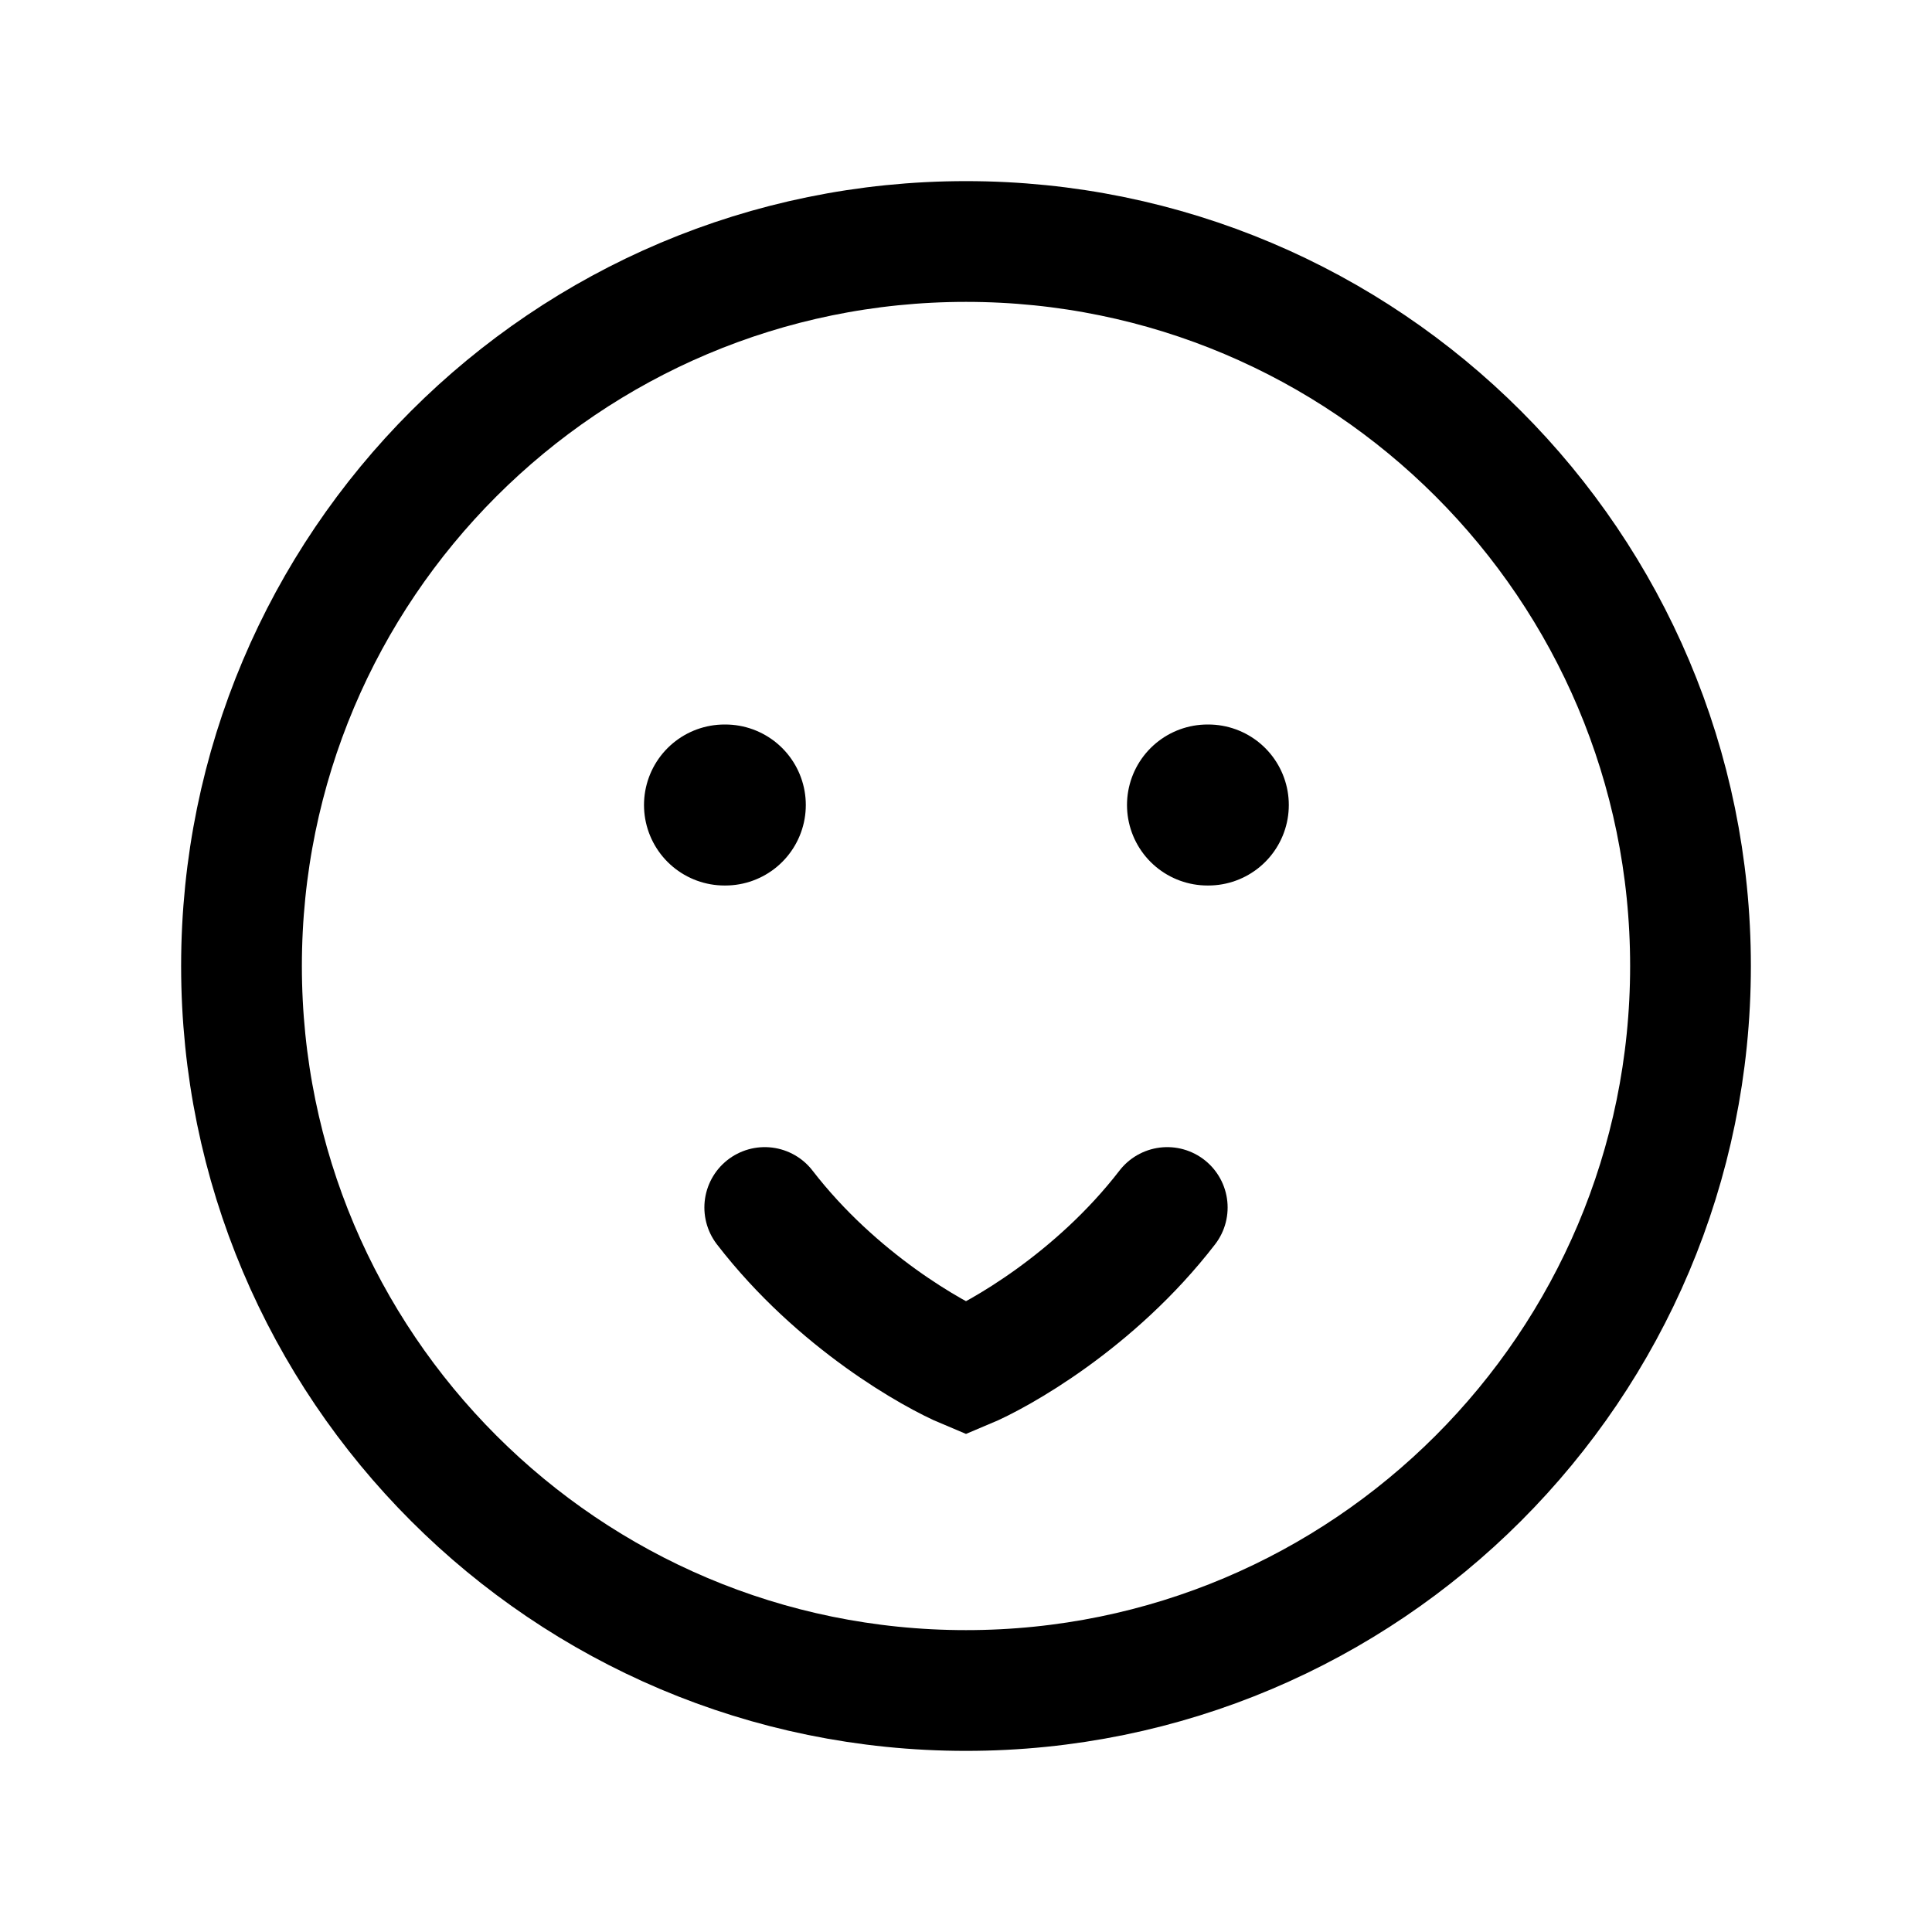
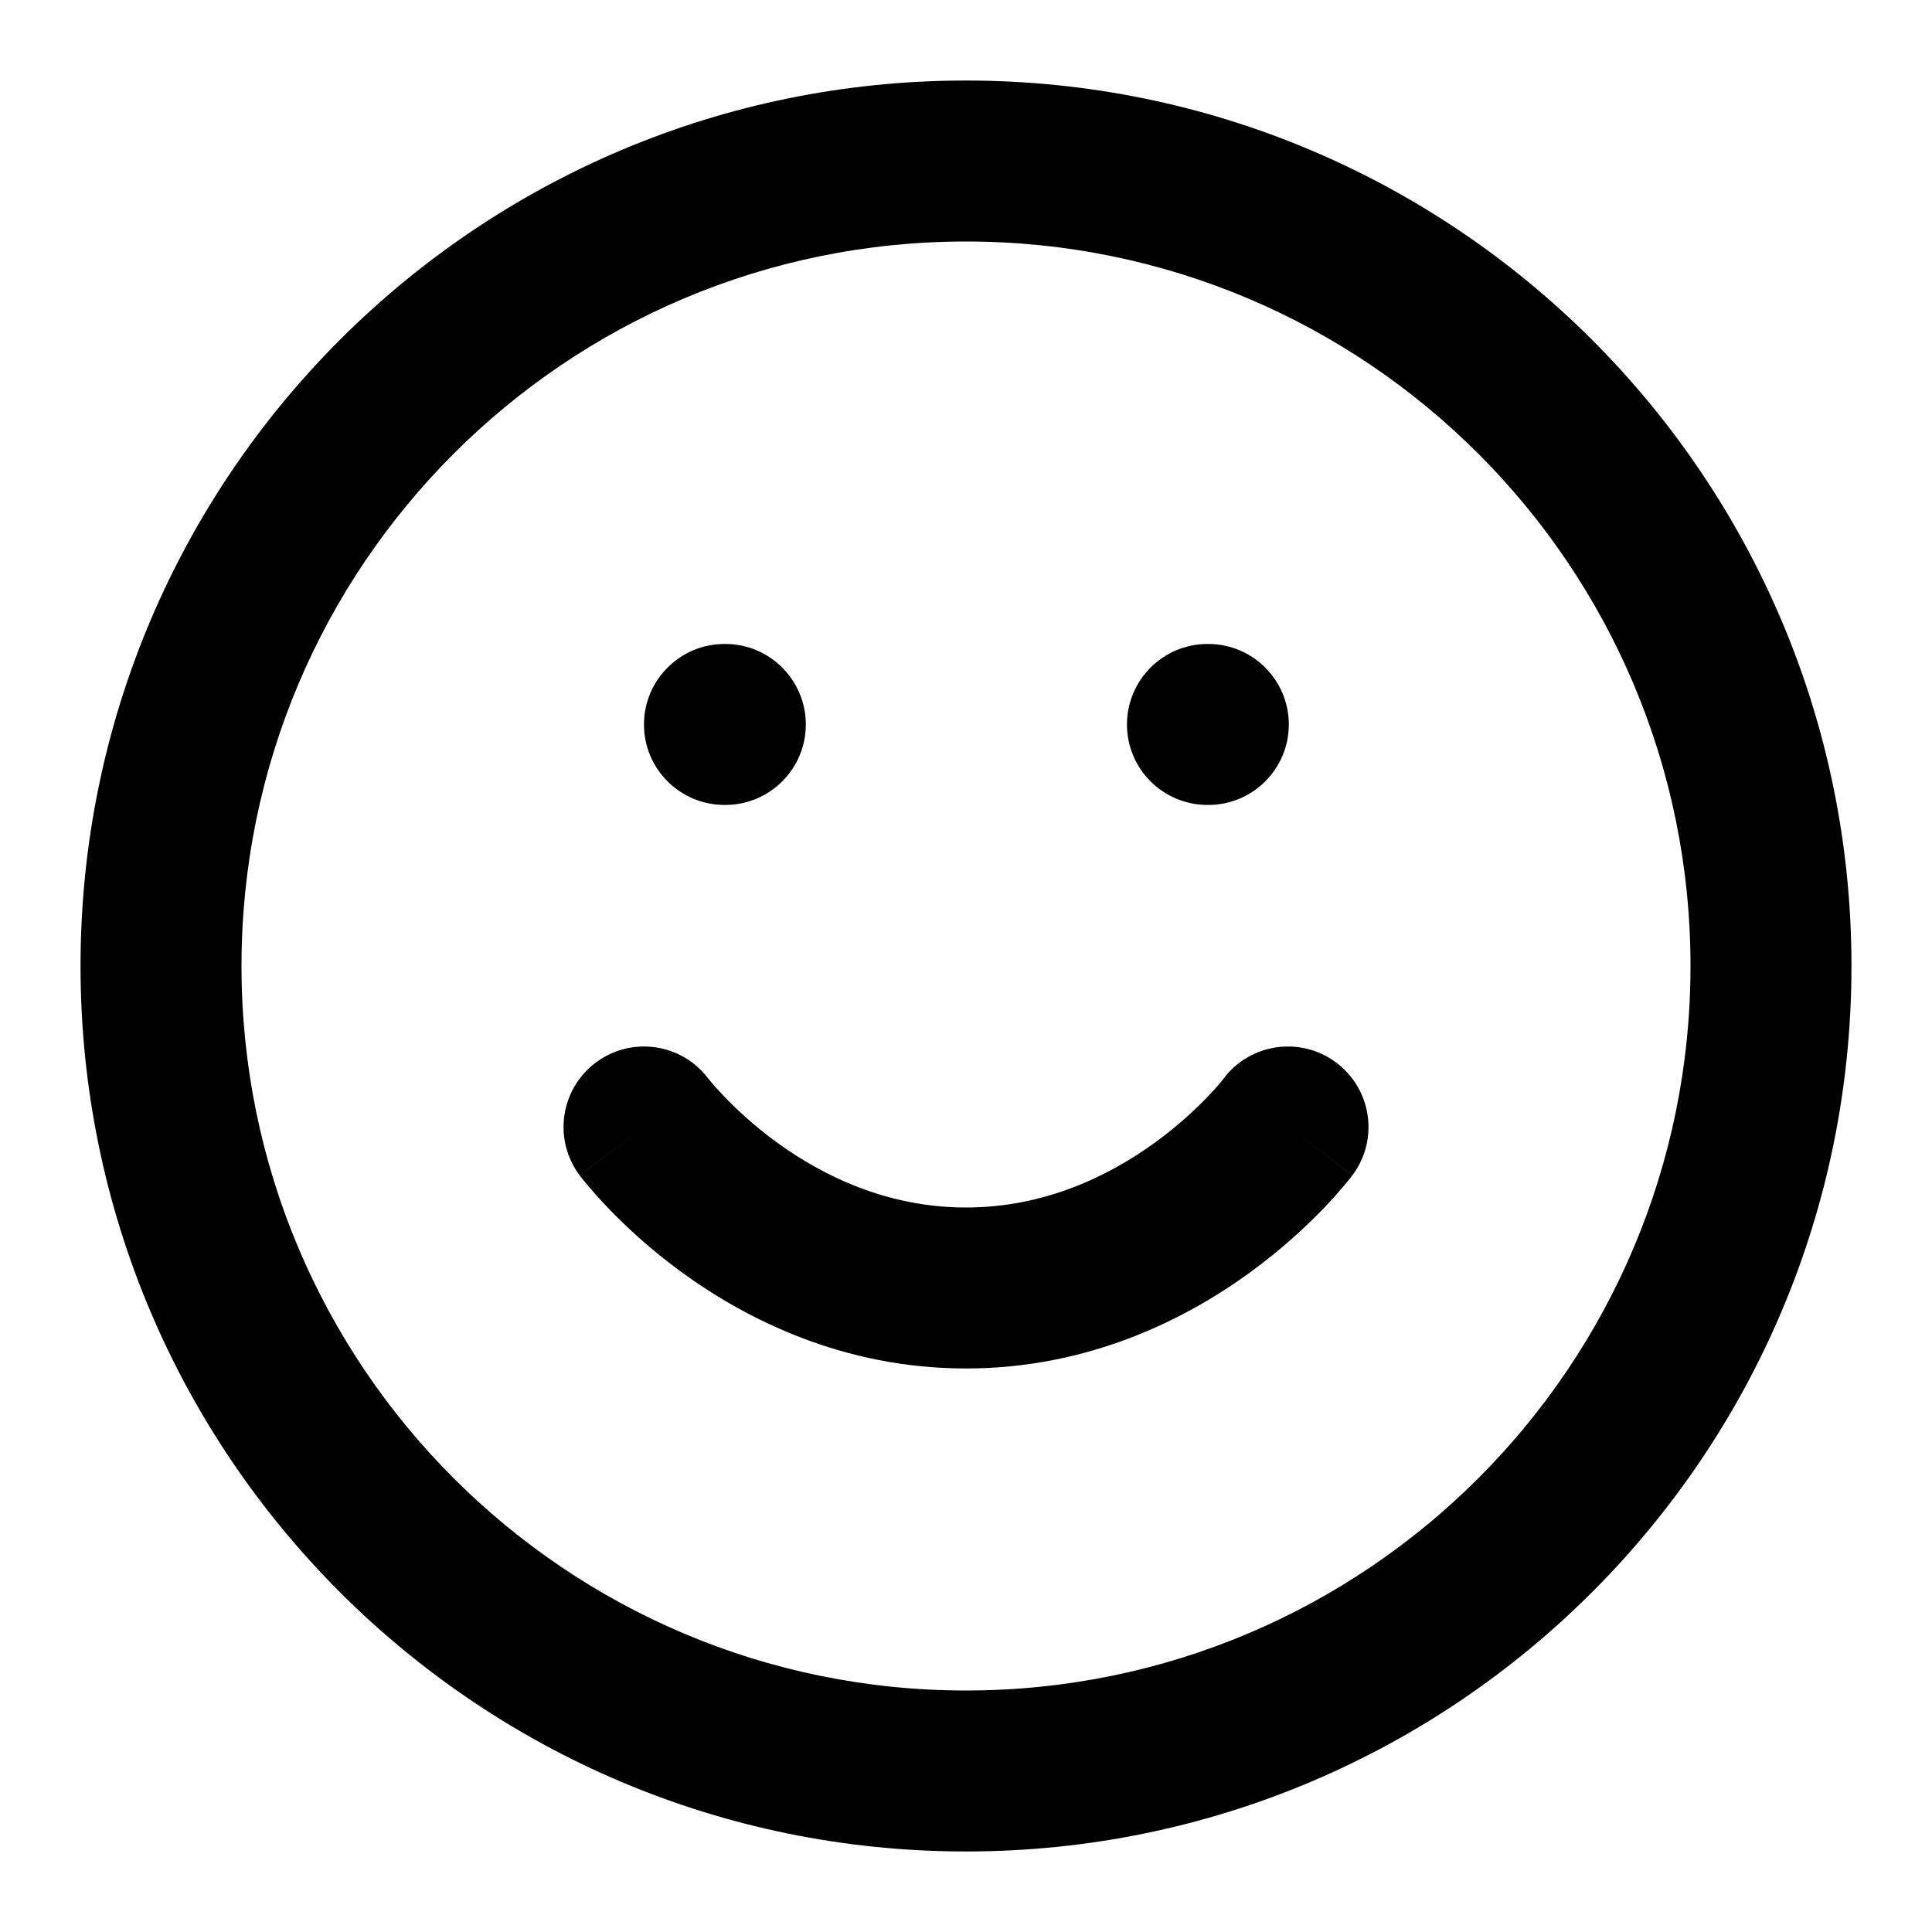
- <svg xmlns="http://www.w3.org/2000/svg" width="24" height="24" viewBox="0 0 24 24" fill="none">
-   <circle cx="12" cy="12" r="9" stroke="currentColor" stroke-width="1.5" />
-   <path d="M9 10H9.01" stroke="currentColor" stroke-width="2" stroke-linecap="round" />
-   <path d="M15 10H15.01" stroke="currentColor" stroke-width="2" stroke-linecap="round" />
-   <path d="M9.5 15C10.4 16.167 11.6 16.833 12 17C12.4 16.833 13.6 16.167 14.5 15" stroke="currentColor" stroke-width="1.5" stroke-linecap="round" />
+ <svg xmlns="http://www.w3.org/2000/svg" width="22" height="22" viewBox="0 0 22 22" fill="none">
+   <path d="M19.25 11C19.25 6.443 15.556 2.75 11 2.75C6.444 2.75 2.75 6.443 2.75 11C2.75 15.556 6.444 19.25 11 19.25C15.556 19.25 19.25 15.556 19.25 11ZM13.934 12.281C14.239 11.878 14.812 11.797 15.216 12.1C15.621 12.404 15.704 12.978 15.4 13.383L14.667 12.833C15.385 13.372 15.4 13.383 15.4 13.384L15.398 13.386C15.397 13.386 15.396 13.388 15.395 13.389C15.394 13.392 15.392 13.395 15.389 13.398C15.384 13.405 15.377 13.413 15.37 13.423C15.354 13.443 15.332 13.469 15.305 13.501C15.251 13.565 15.175 13.652 15.078 13.754C14.883 13.957 14.599 14.224 14.232 14.491C13.5 15.023 12.398 15.583 11 15.583C9.602 15.583 8.5 15.023 7.768 14.491C7.401 14.224 7.117 13.957 6.923 13.754C6.825 13.652 6.749 13.565 6.695 13.501C6.668 13.469 6.646 13.443 6.631 13.423C6.623 13.413 6.616 13.405 6.611 13.398C6.608 13.395 6.607 13.392 6.605 13.389C6.604 13.388 6.603 13.386 6.602 13.386L6.6 13.384C6.6 13.383 6.615 13.372 7.333 12.833L6.6 13.383C6.297 12.978 6.379 12.404 6.784 12.1C7.188 11.797 7.762 11.878 8.066 12.283H8.067L8.066 12.281C8.066 12.282 8.067 12.283 8.068 12.284C8.074 12.291 8.084 12.305 8.099 12.323C8.129 12.359 8.179 12.415 8.246 12.485C8.381 12.626 8.584 12.818 8.846 13.009C9.375 13.393 10.107 13.75 11 13.75C11.893 13.75 12.625 13.393 13.154 13.009C13.417 12.818 13.62 12.626 13.755 12.485C13.822 12.415 13.871 12.359 13.901 12.323C13.916 12.305 13.926 12.291 13.932 12.284C13.933 12.283 13.934 12.281 13.934 12.28V12.281ZM8.259 7.333C8.765 7.333 9.176 7.744 9.176 8.25C9.176 8.756 8.765 9.166 8.259 9.166H8.25C7.744 9.166 7.333 8.756 7.333 8.25C7.333 7.744 7.744 7.333 8.25 7.333H8.259ZM13.759 7.333C14.265 7.333 14.676 7.744 14.676 8.25C14.676 8.756 14.265 9.166 13.759 9.166H13.75C13.244 9.166 12.833 8.756 12.833 8.25C12.833 7.744 13.244 7.333 13.75 7.333H13.759ZM21.083 11C21.083 16.569 16.569 21.083 11 21.083C5.431 21.083 0.917 16.569 0.917 11C0.917 5.431 5.431 0.917 11 0.917C16.569 0.917 21.083 5.431 21.083 11Z" fill="currentColor" />
</svg>
